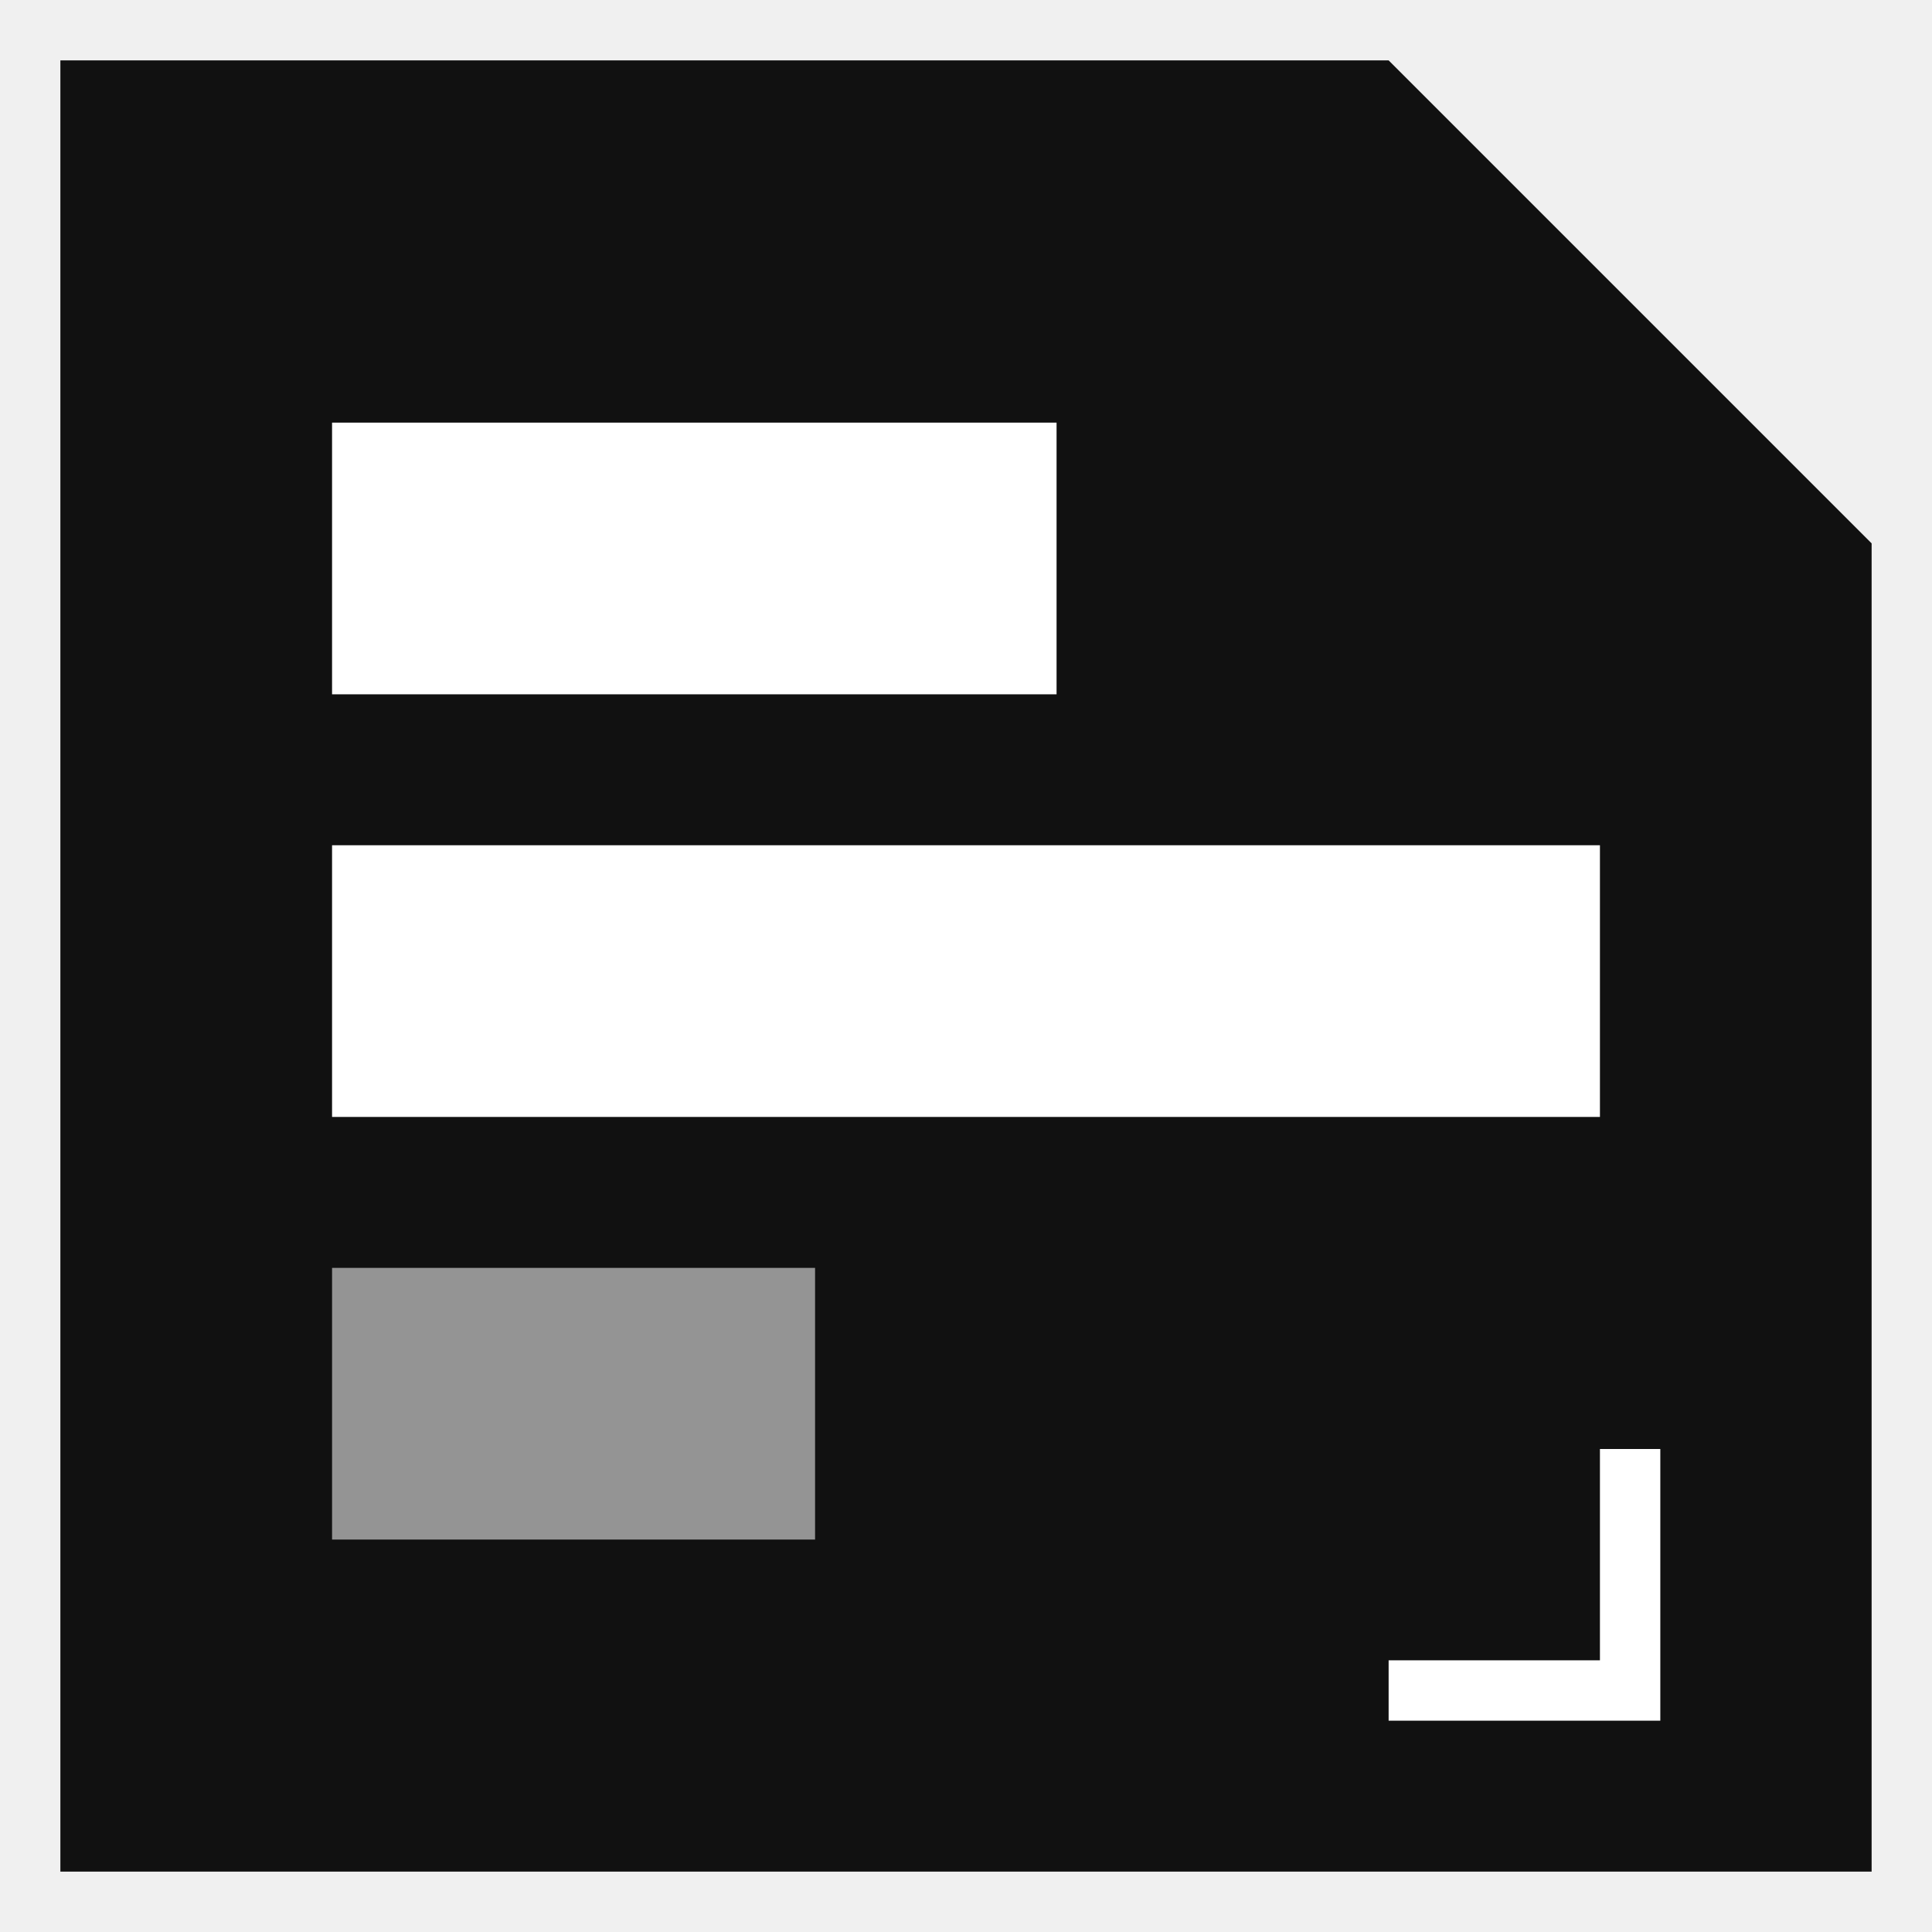
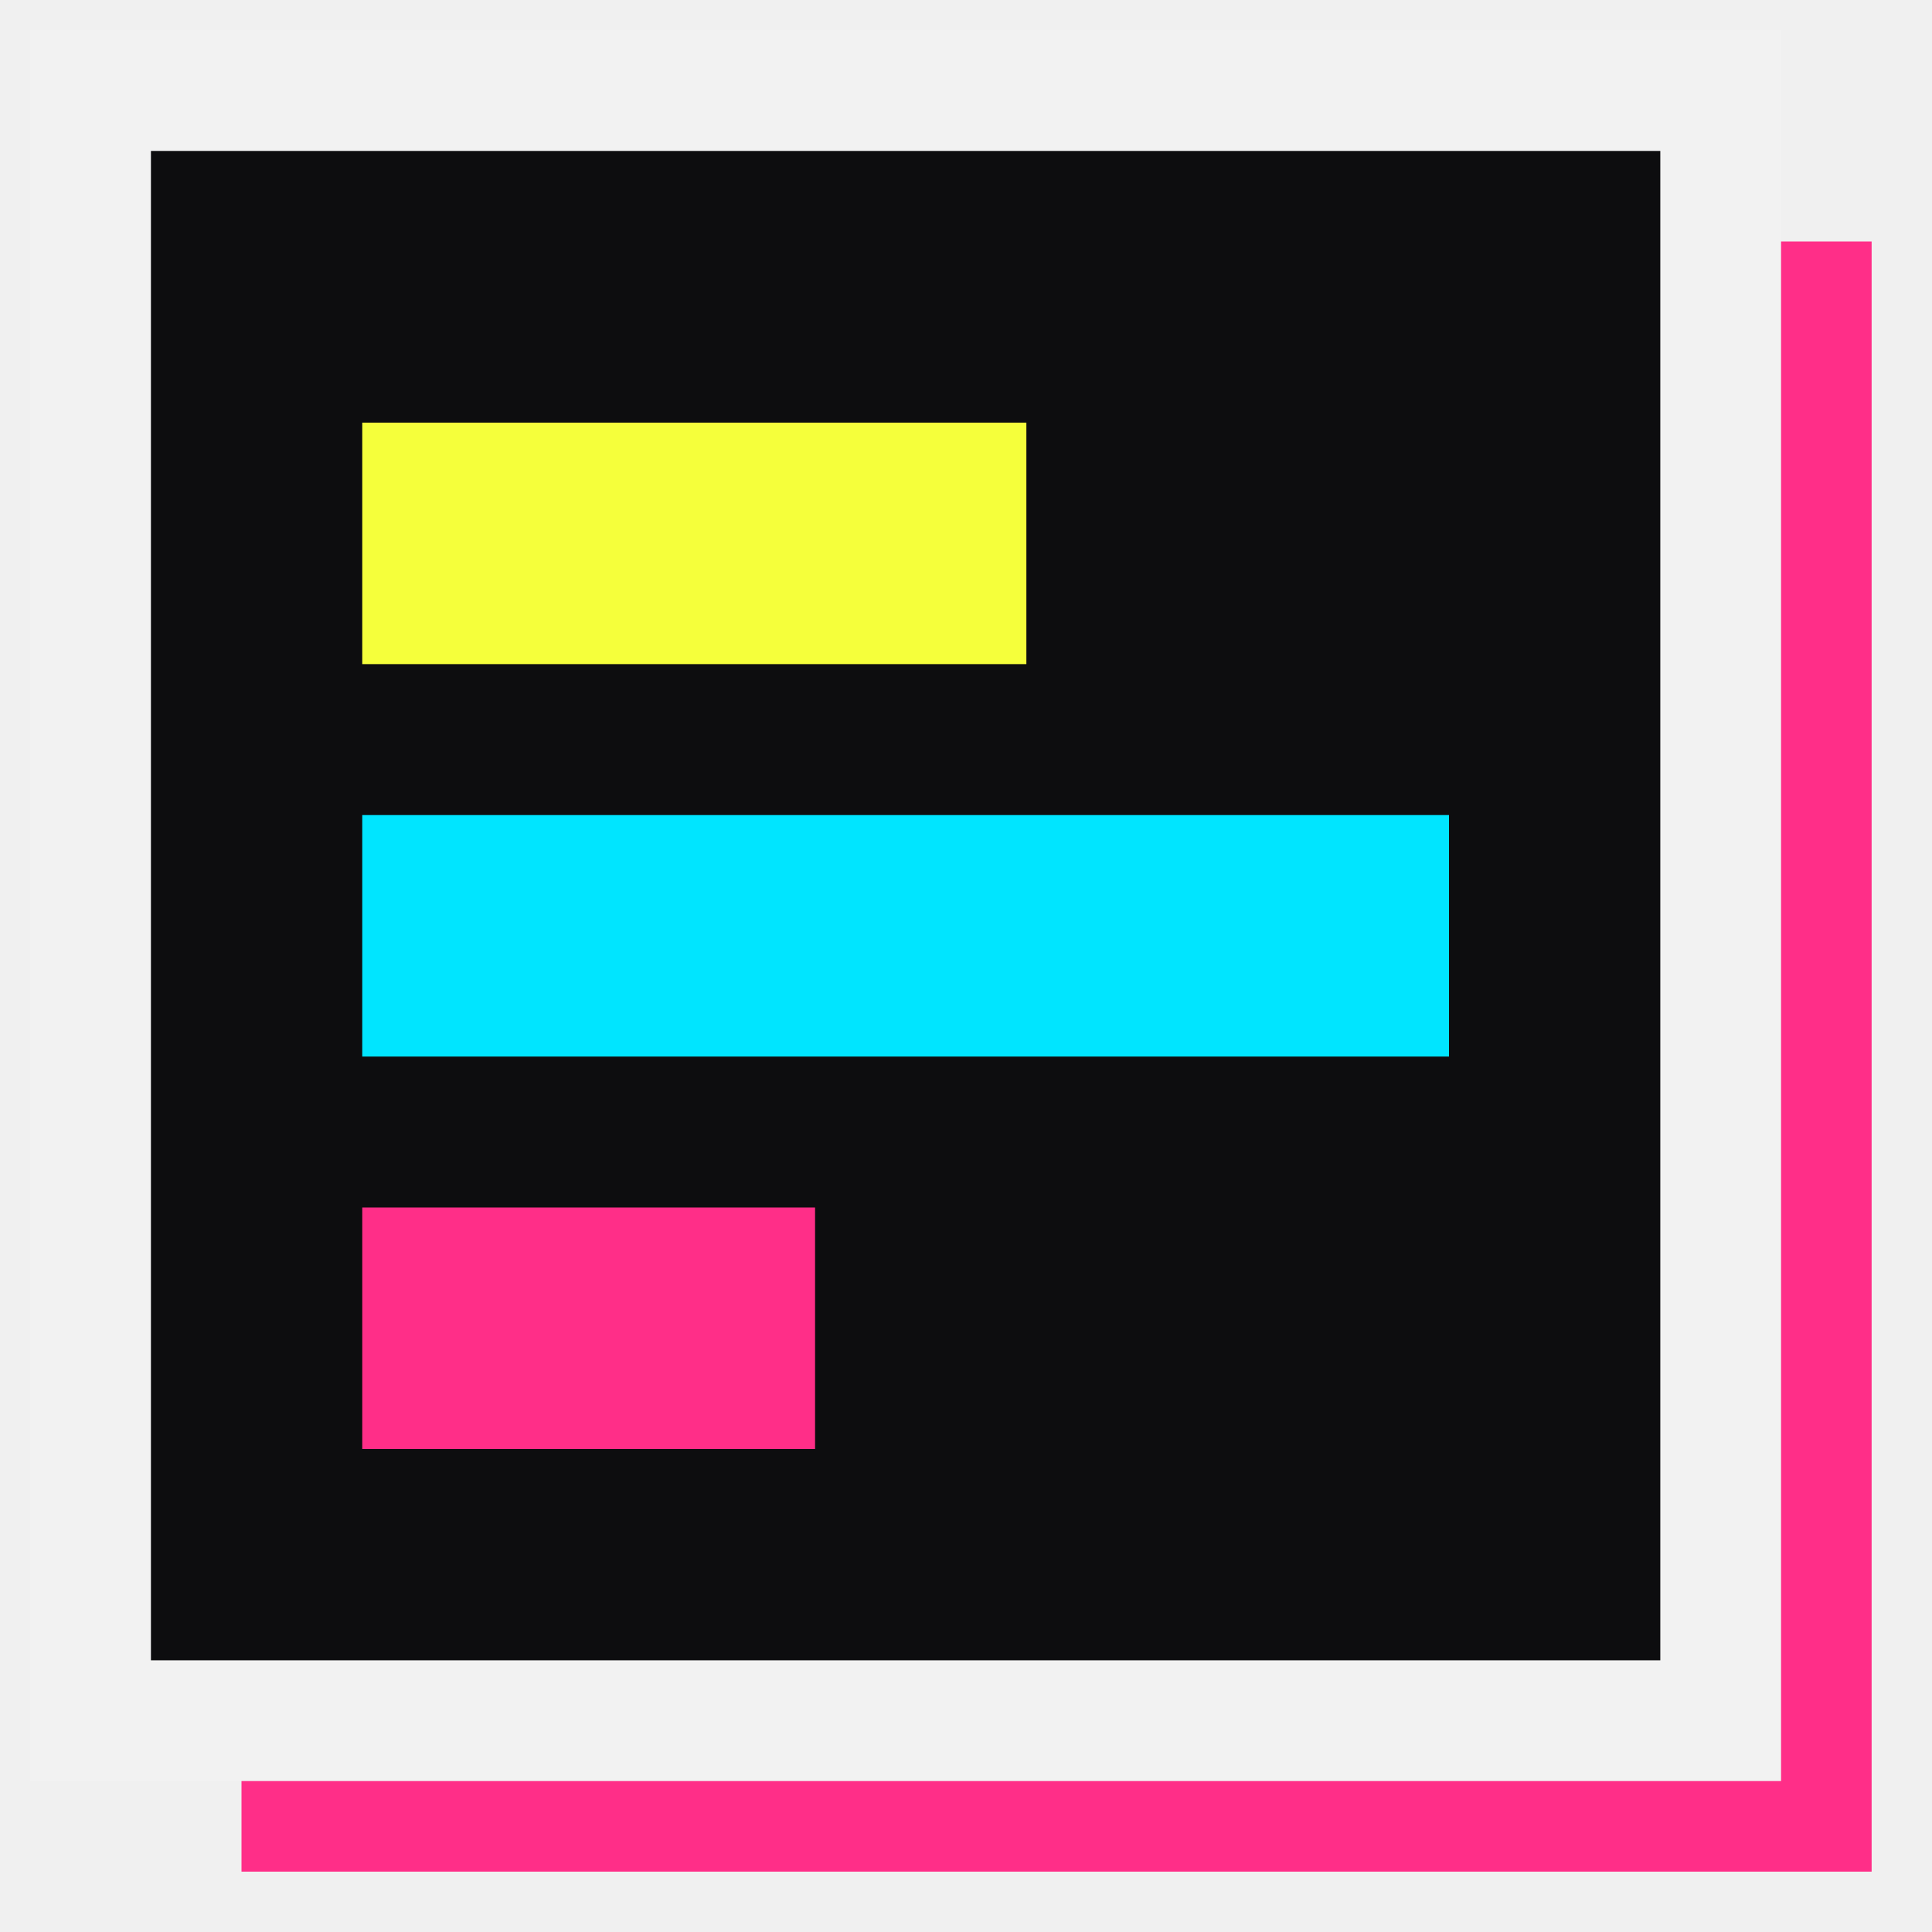
<svg xmlns="http://www.w3.org/2000/svg" viewBox="0 0 64 64">
-   <path d="M2 2h44l16 16v44H2z" fill="#111111" />
-   <rect x="11" y="14" width="24" height="9" fill="#ffffff" />
-   <rect x="11" y="28" width="42" height="9" fill="#ffffff" />
-   <rect x="11" y="42" width="16" height="9" fill="#ffffff" opacity=".55" />
-   <path d="M46 56h8v-8" fill="none" stroke="#ffffff" stroke-width="2" />
+   <rect x="8" y="8" width="54" height="54" fill="#ff2e88" />
+   <rect x="3" y="3" width="54" height="54" fill="#0d0d0f" stroke="#f2f2f2" stroke-width="4" />
+   <rect x="12" y="14" width="22" height="8" fill="#f5ff3b" />
+   <rect x="12" y="27" width="36" height="8" fill="#00e5ff" />
+   <rect x="12" y="40" width="15" height="8" fill="#ff2e88" />
</svg>
